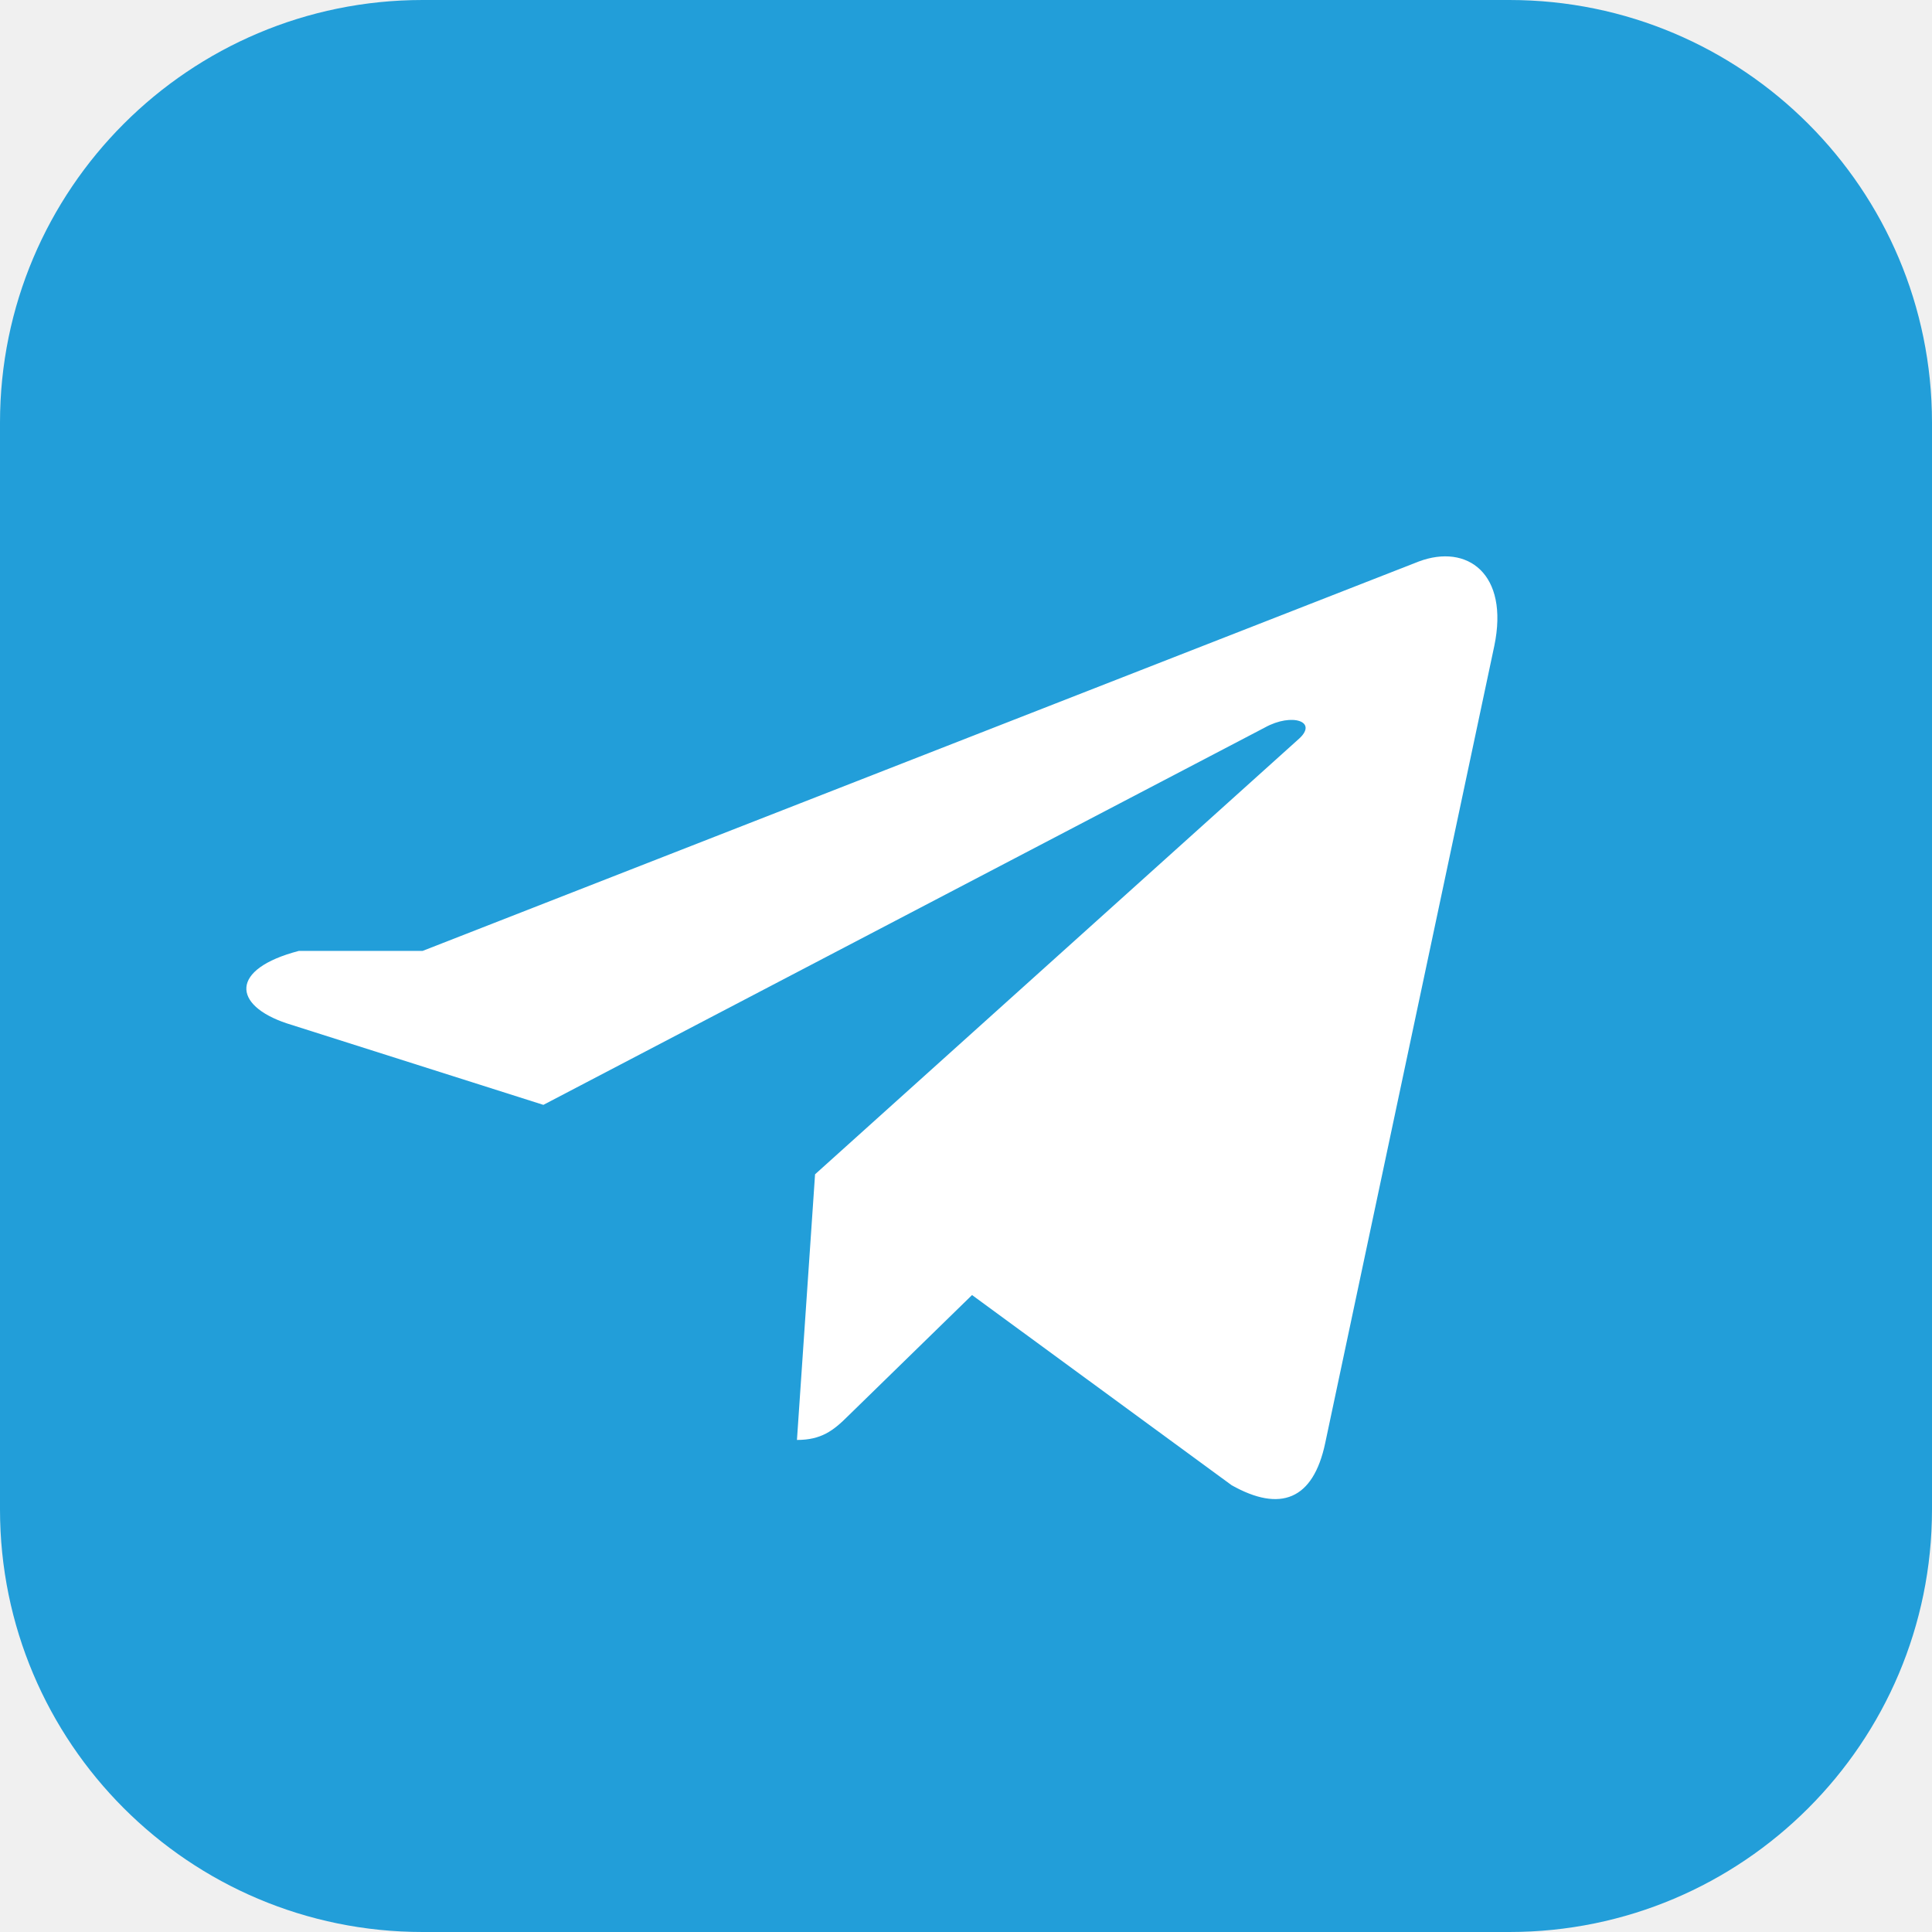
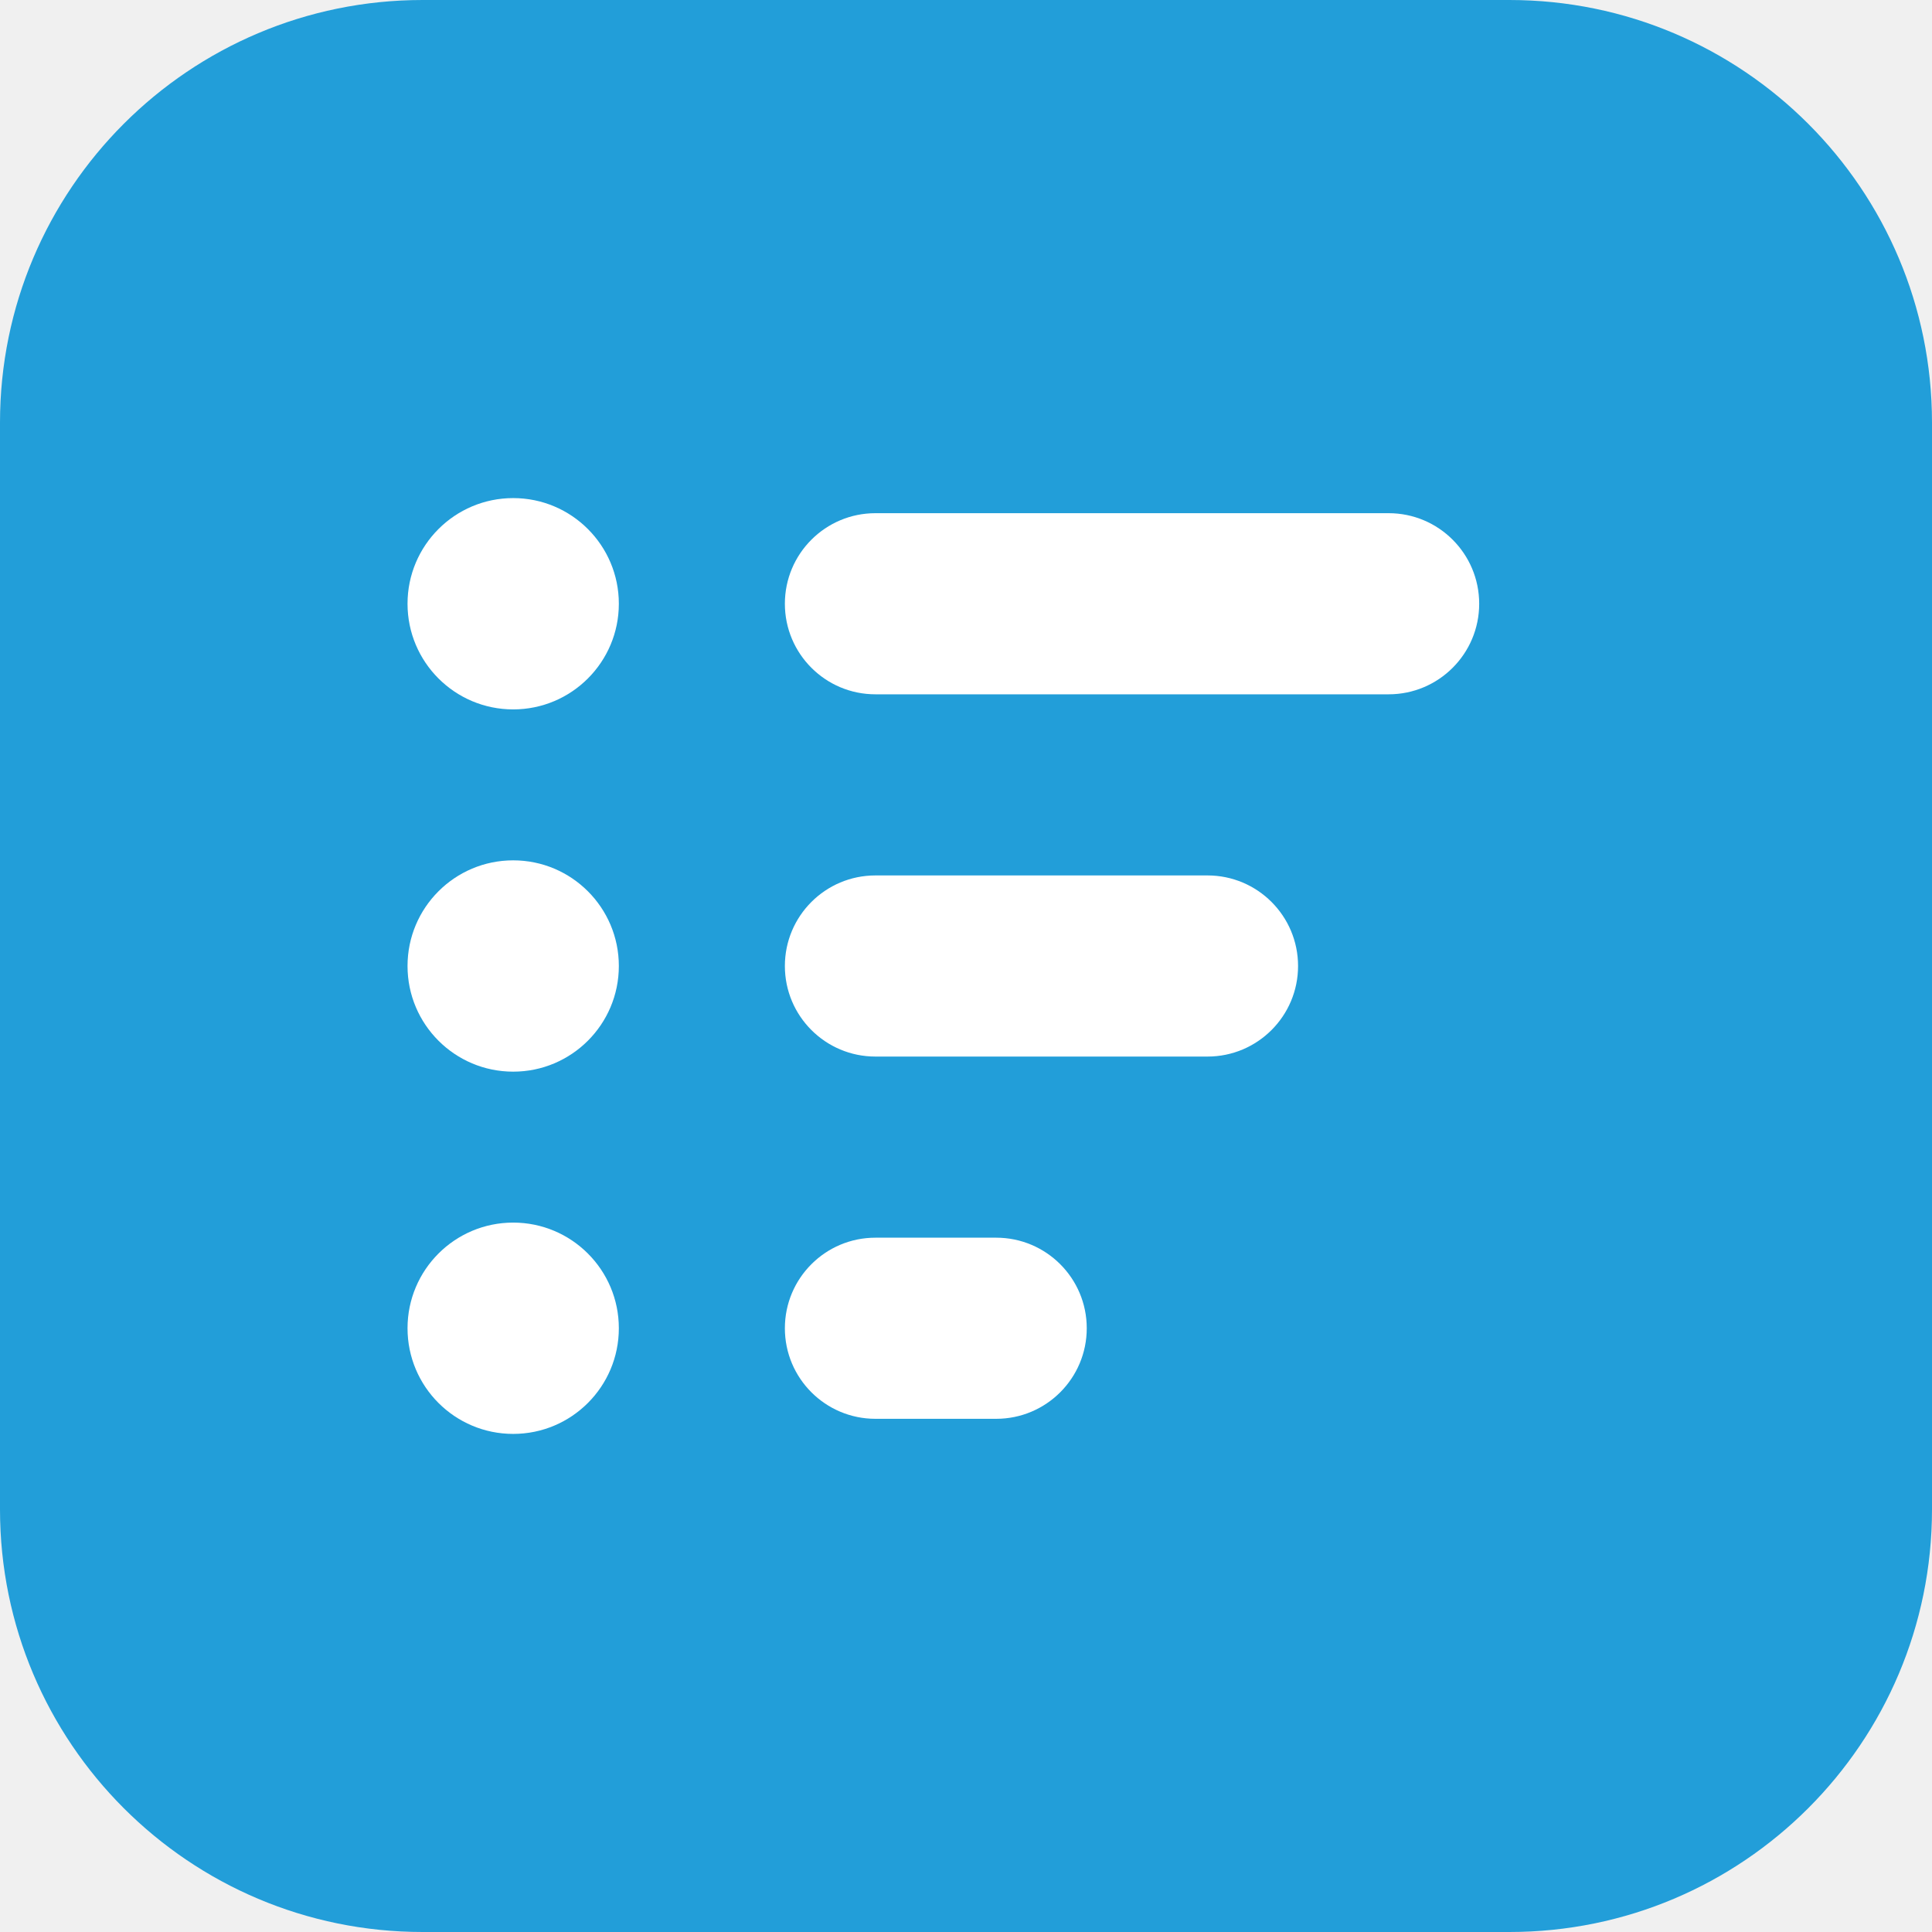
<svg xmlns="http://www.w3.org/2000/svg" viewBox="0 0 64 64">
  <rect width="64" height="64" rx="14" fill="#229ed9" />
-   <path d="M14 31.5 47 18.6c1.6-.6 3 .4 2.5 2.8l-5.6 26.4c-.4 1.9-1.5 2.3-3.1 1.4l-8.6-6.3-4.1 4c-.5.5-.9.8-1.7.8l.6-8.8 16-14.4c.7-.6-.2-.9-1.1-.4L18 36.6l-8.5-2.7c-1.8-.6-1.9-1.8.4-2.4Z" fill="#fff" />
+   <g fill="#fff">
+     <circle cx="17" cy="20" r="3.5" />
+     <circle cx="17" cy="32" r="3.5" />
+     <circle cx="17" cy="44" r="3.5" />
+     <rect x="26" y="17" width="23" height="6" rx="3" />
+     <rect x="26" y="29" width="17" height="6" rx="3" />
+     <rect x="26" y="41" width="10" height="6" rx="3" />
+   </g>
</svg>
